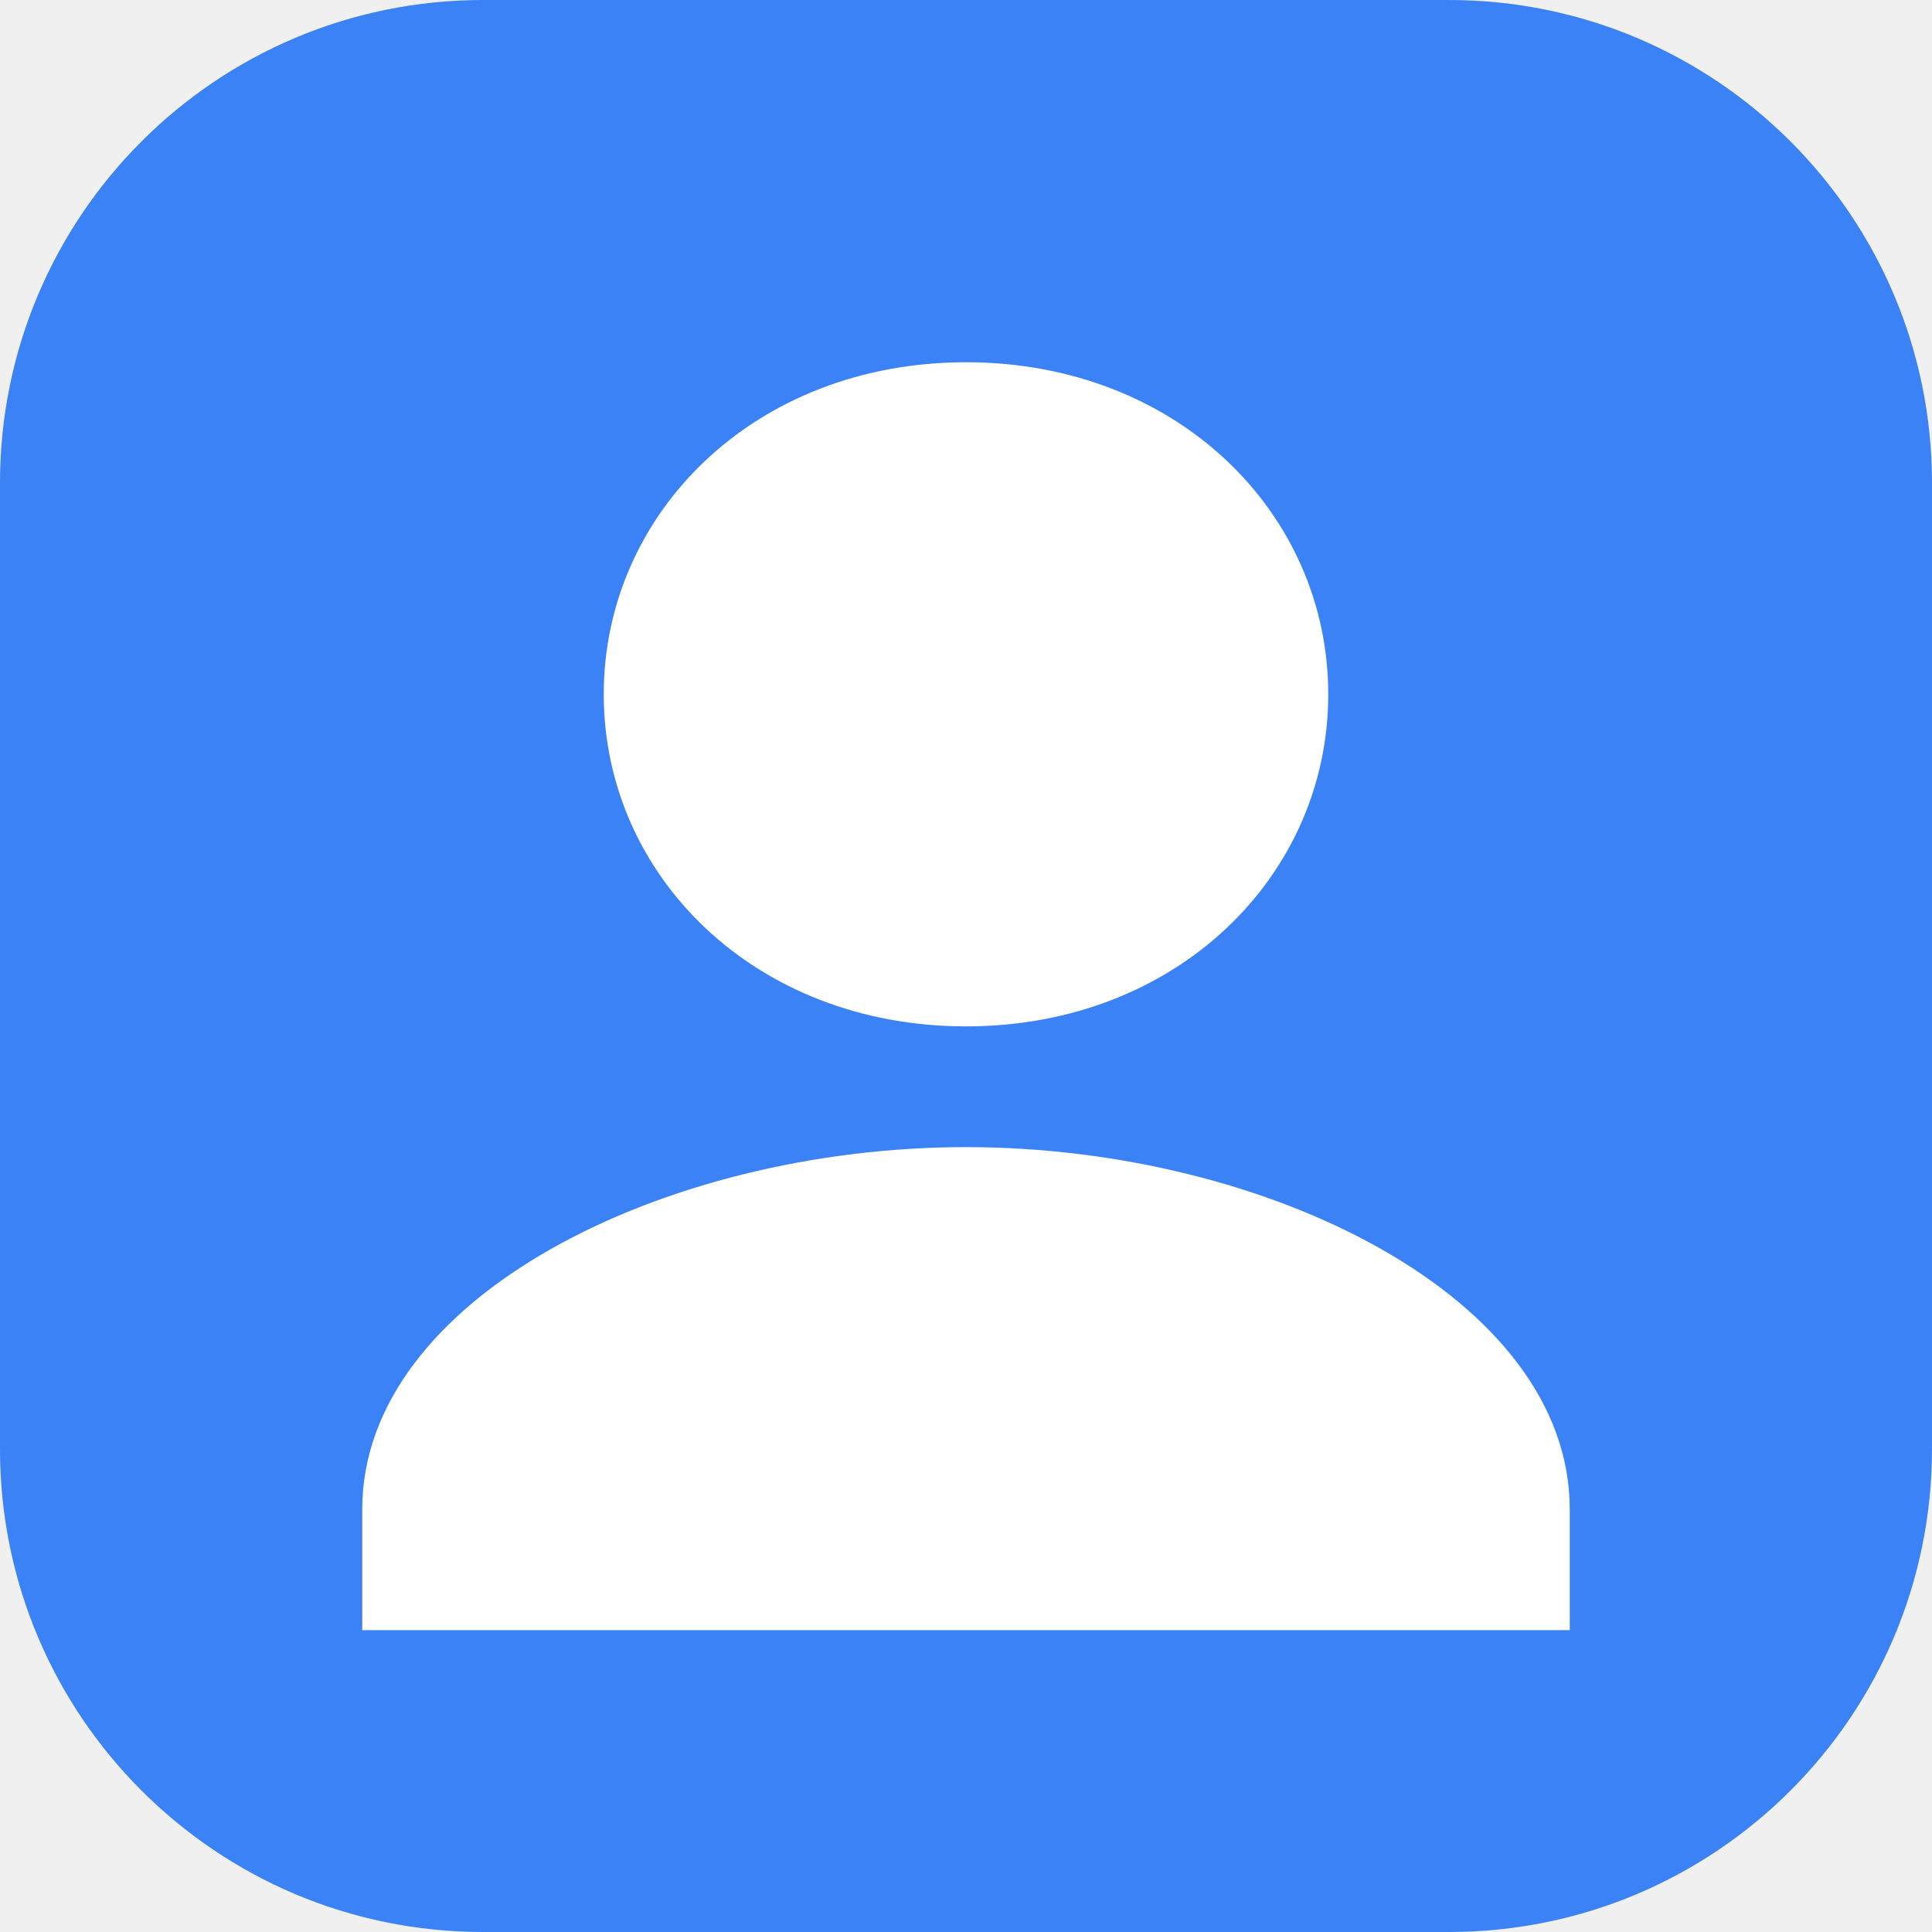
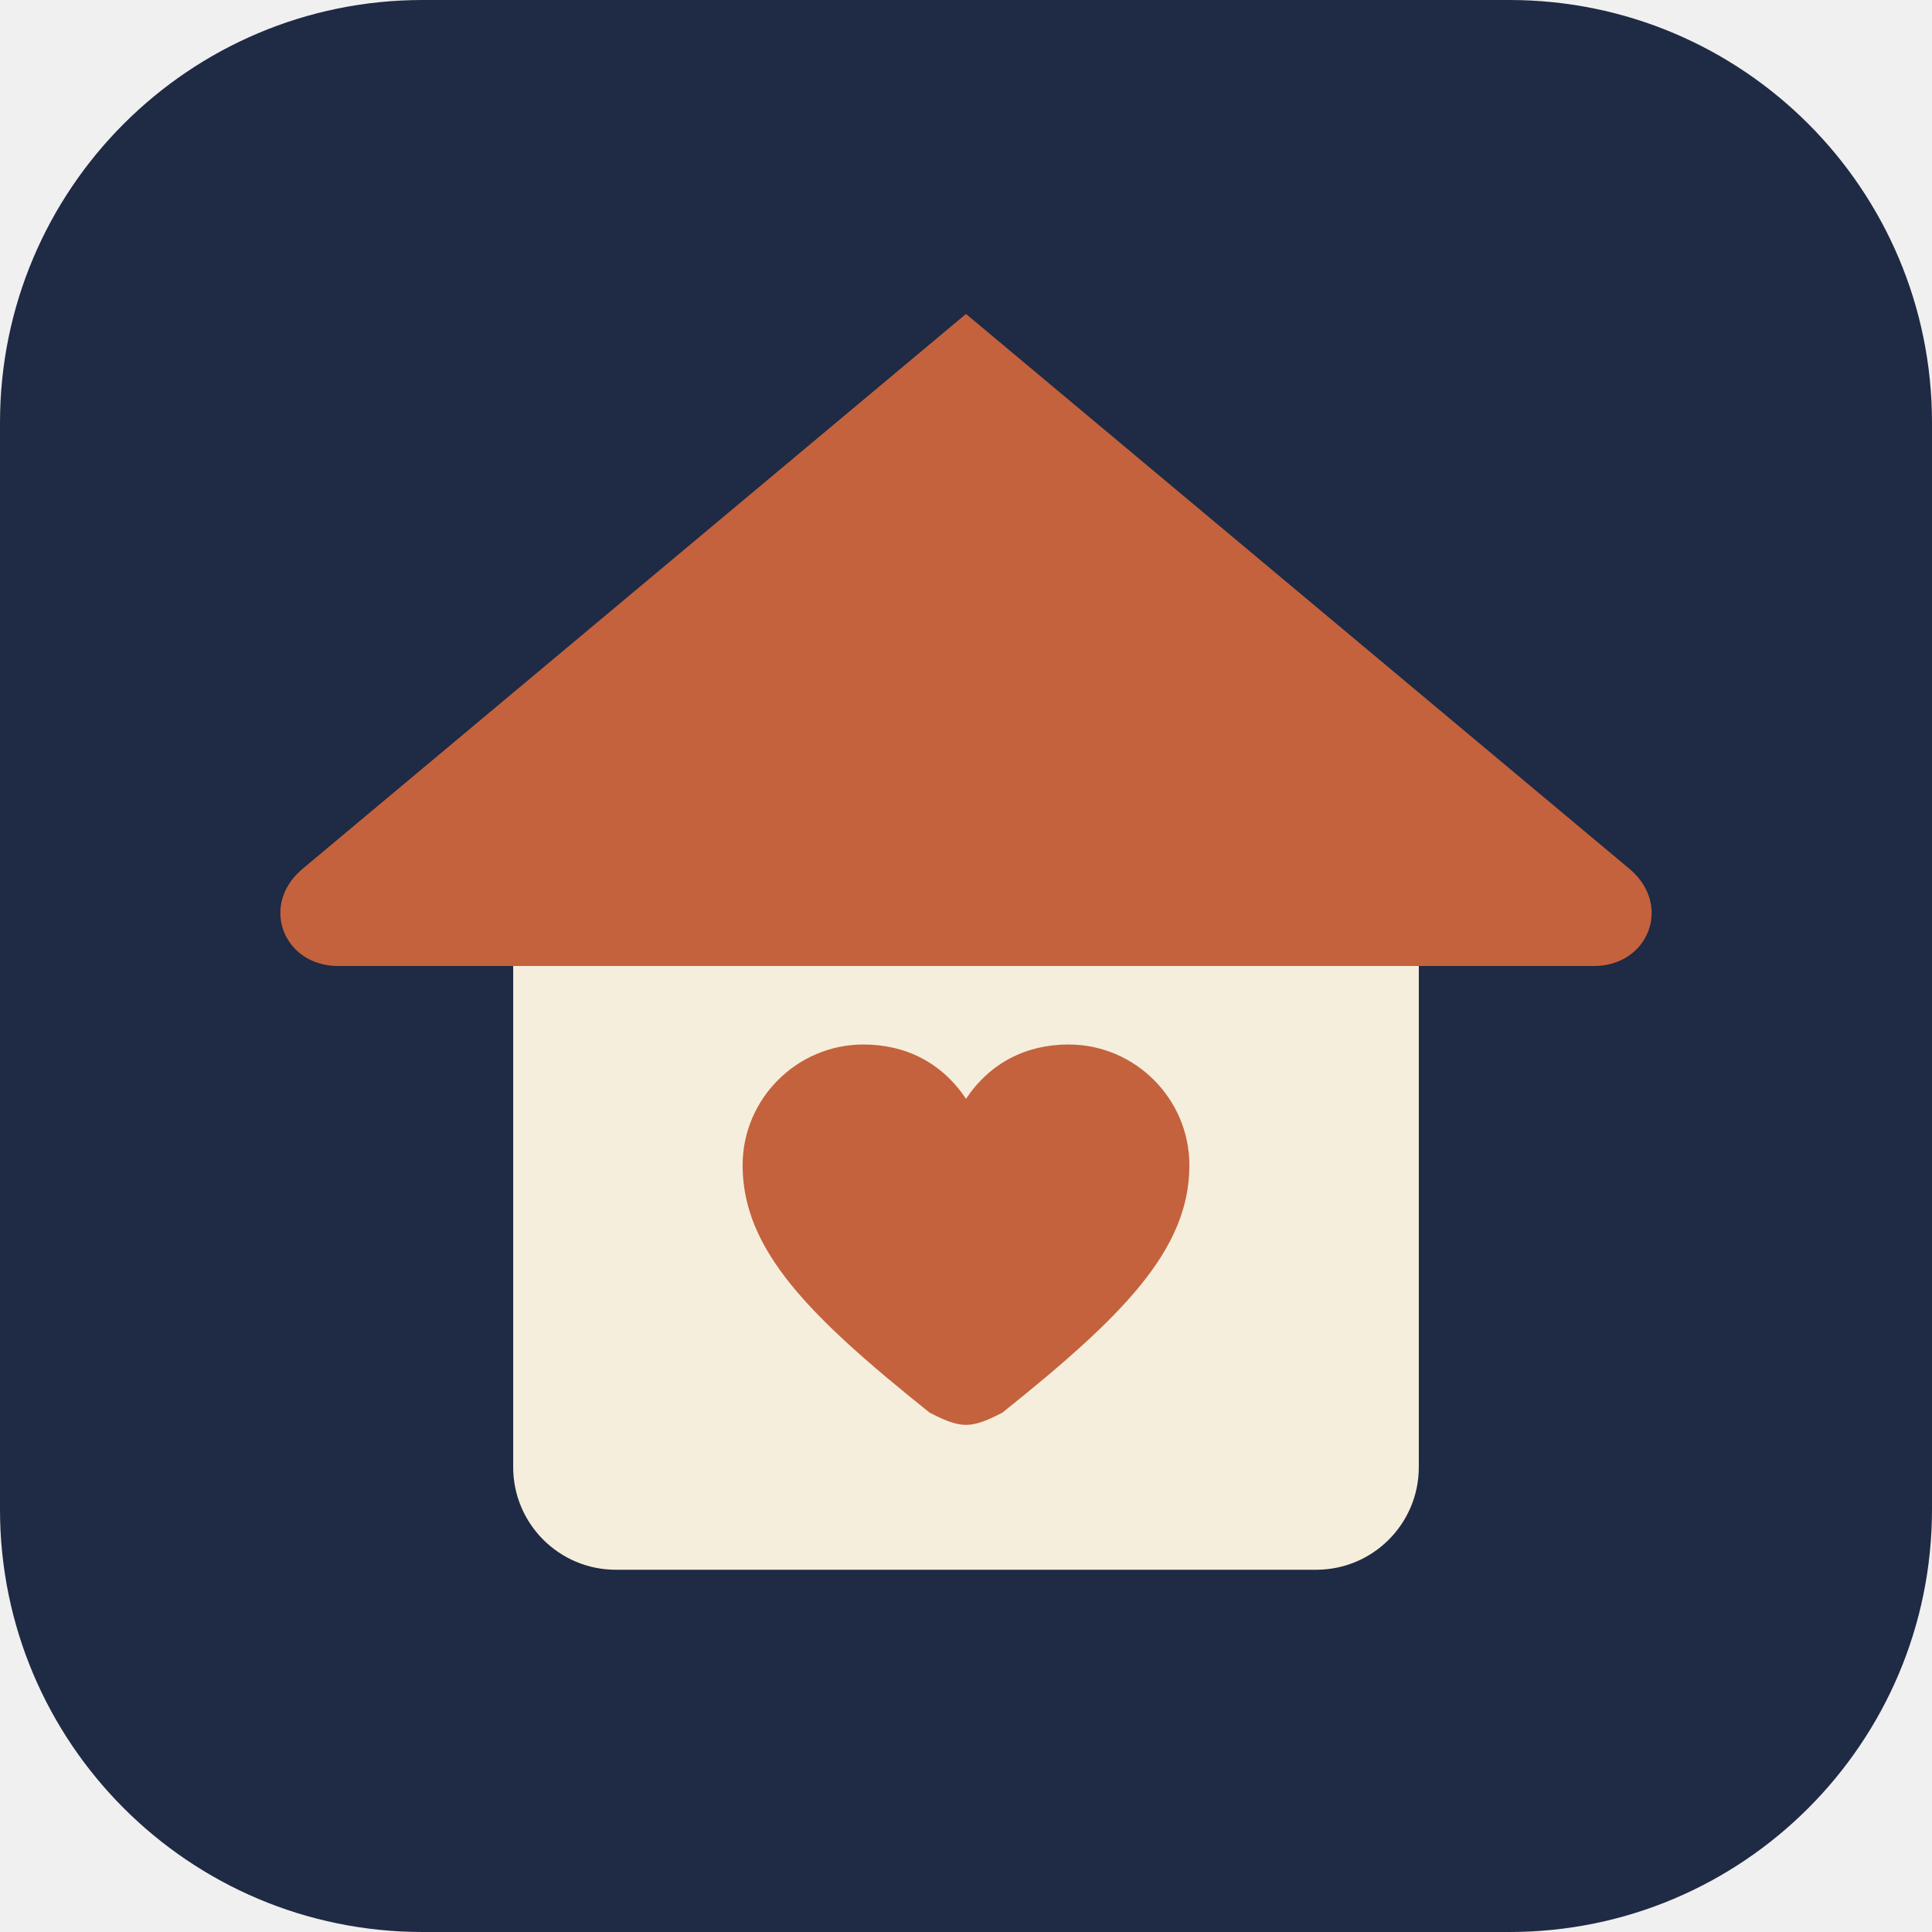
<svg xmlns="http://www.w3.org/2000/svg" width="32" height="32" viewBox="0 0 32 32">
-   <rect width="32" height="32" rx="8" fill="#3B82F6" />
-   <path d="M16 6C12.5 6 10 8.5 10 11.5C10 14.5 12.5 17 16 17C19.5 17 22 14.5 22 11.5C22 8.5 19.5 6 16 6ZM16 19C11 19 6 21.5 6 25V27H26V25C26 21.5 21 19 16 19Z" fill="white" />
+   <rect width="32" height="32" rx="7" fill="#1F2A44" />
+   <path d="M8.5 14.5h15v9.8a1.7 1.7 0 0 1-1.7 1.7H10.2a1.7 1.7 0 0 1-1.7-1.7z" fill="#F6EEDC" />
+   <path d="M16 5.2 27 14.4c.7.6.3 1.6-.6 1.6H5.6c-.9 0-1.3-1-.6-1.6z" fill="#C4623D" />
+   <path d="M16 23.6c-.2 0-.4-.1-.6-.2-2-1.6-3.1-2.7-3.1-4.1 0-1.1.9-2 2-2 .7 0 1.3.3 1.7.9.4-.6 1-.9 1.7-.9 1.1 0 2 .9 2 2 0 1.4-1.1 2.5-3.1 4.1-.2.1-.4.2-.6.2z" fill="#C4623D" />
</svg>
